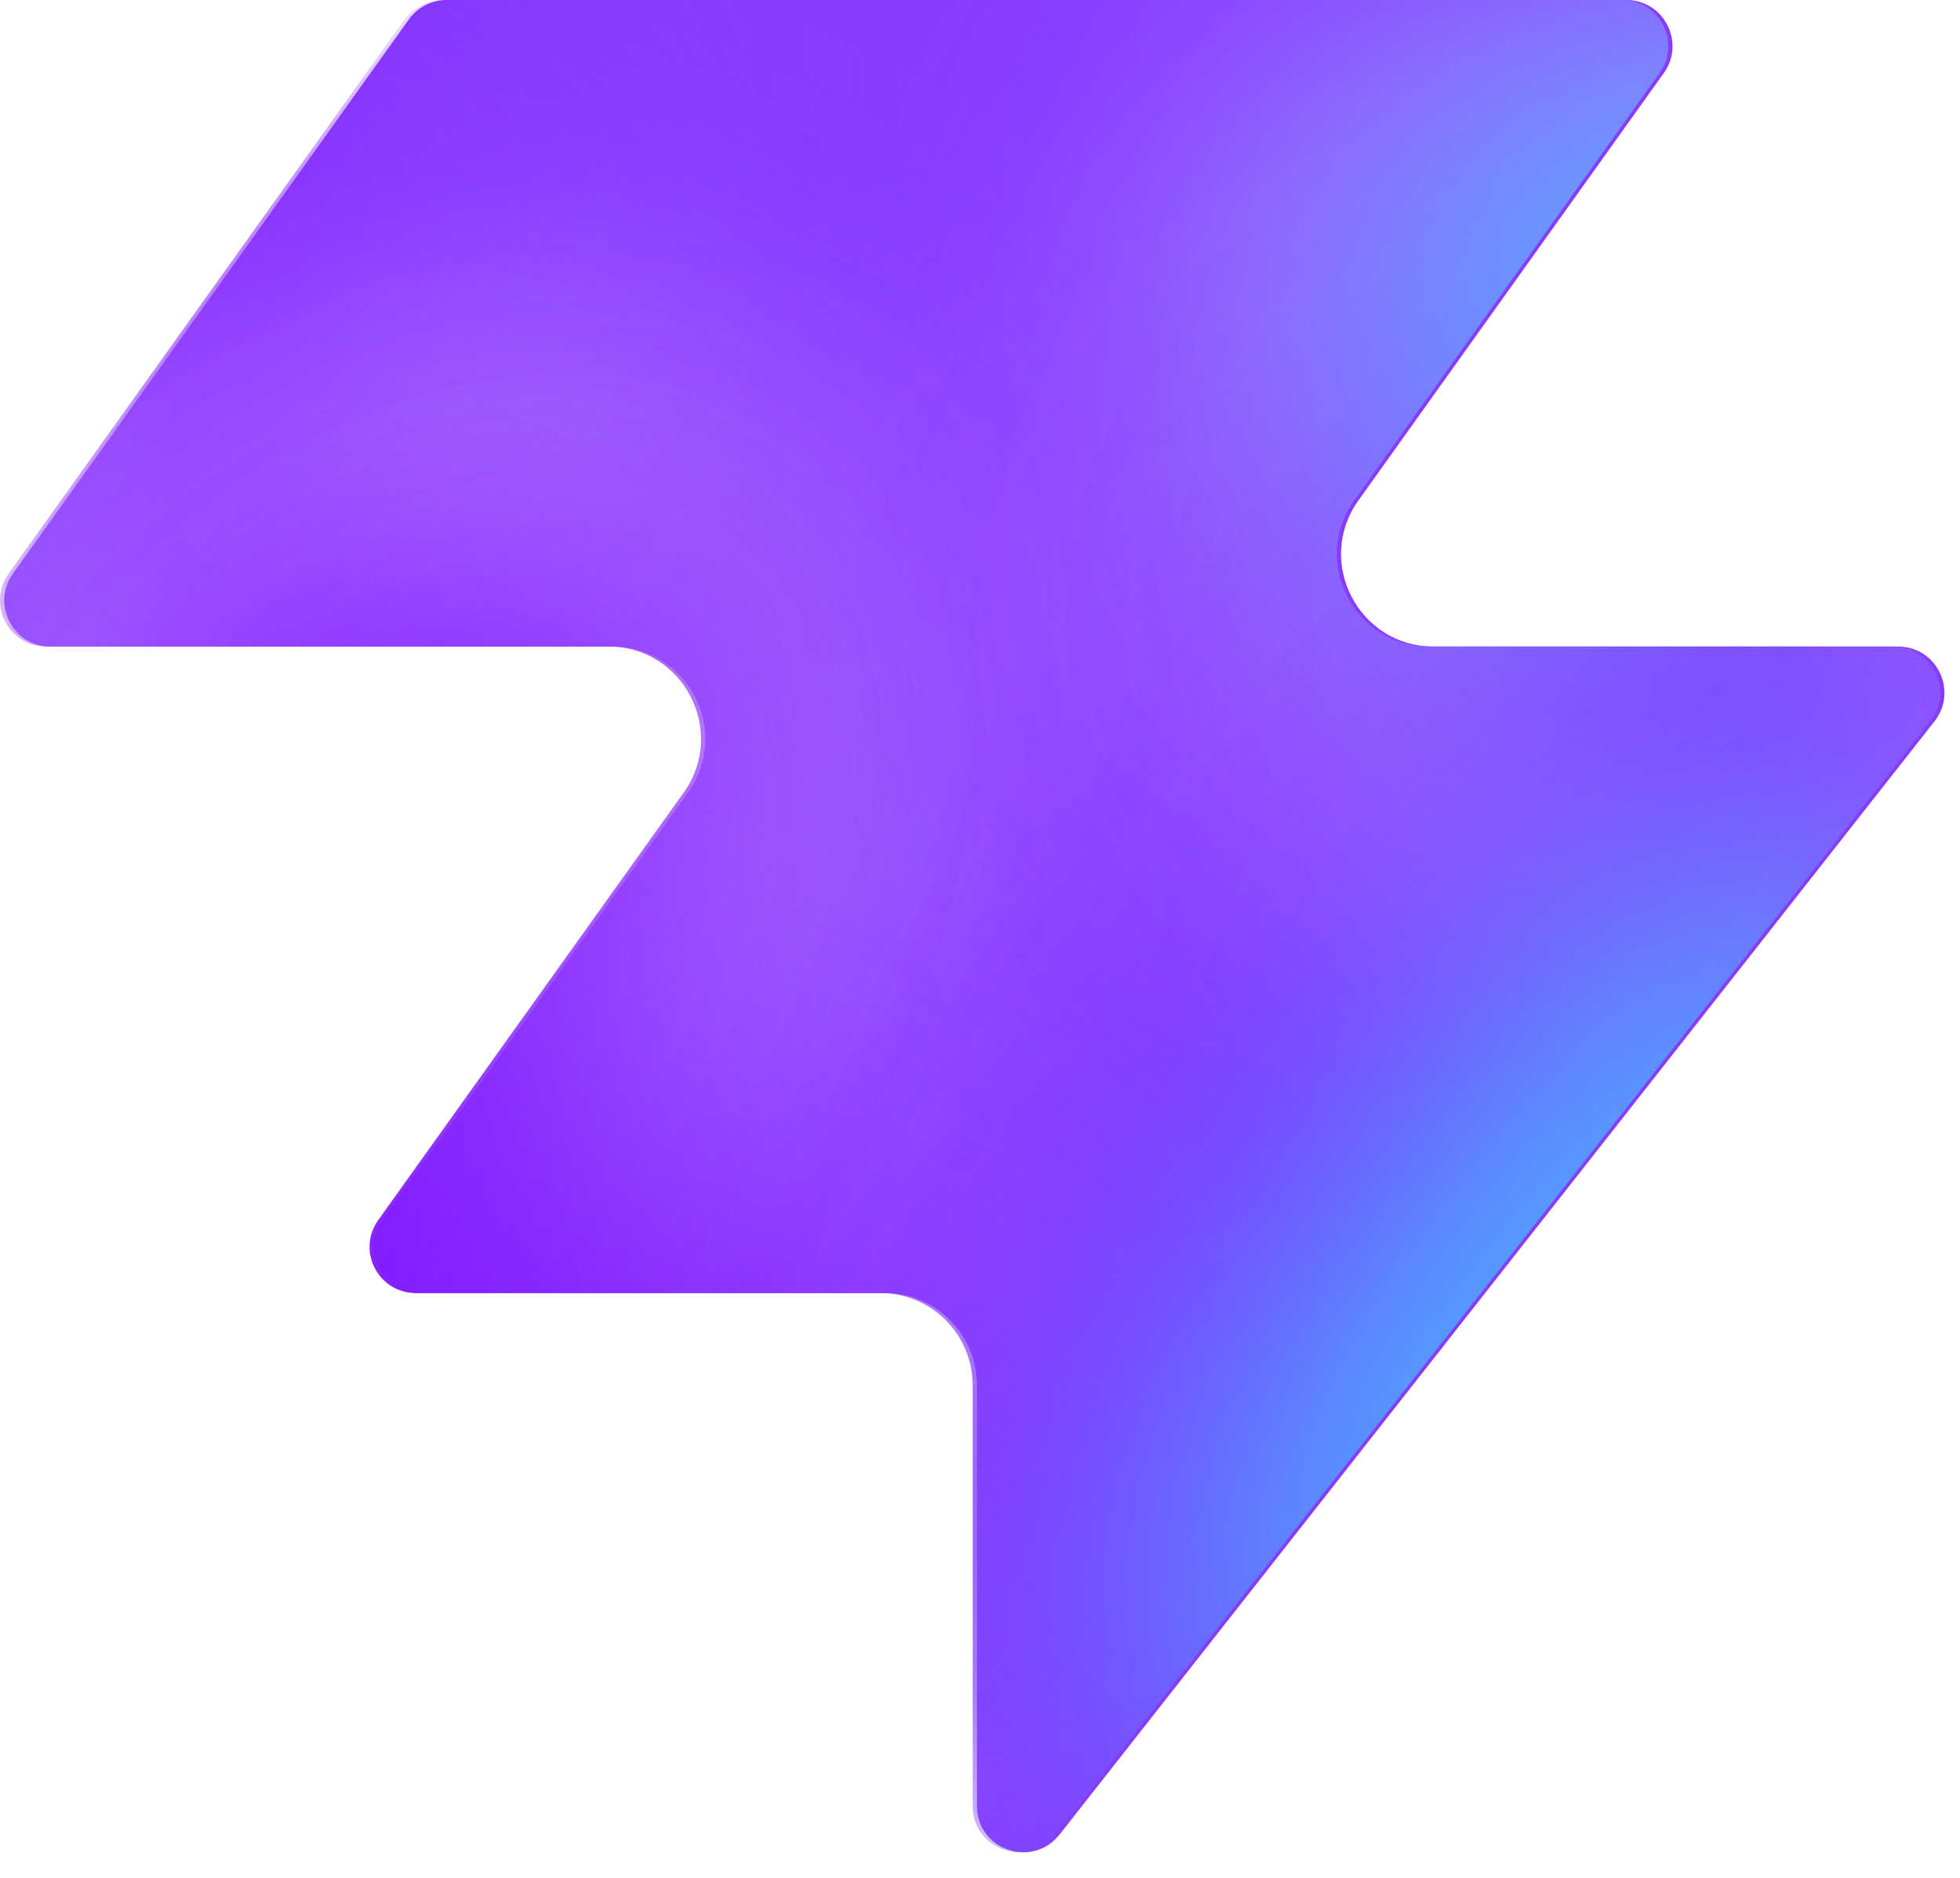
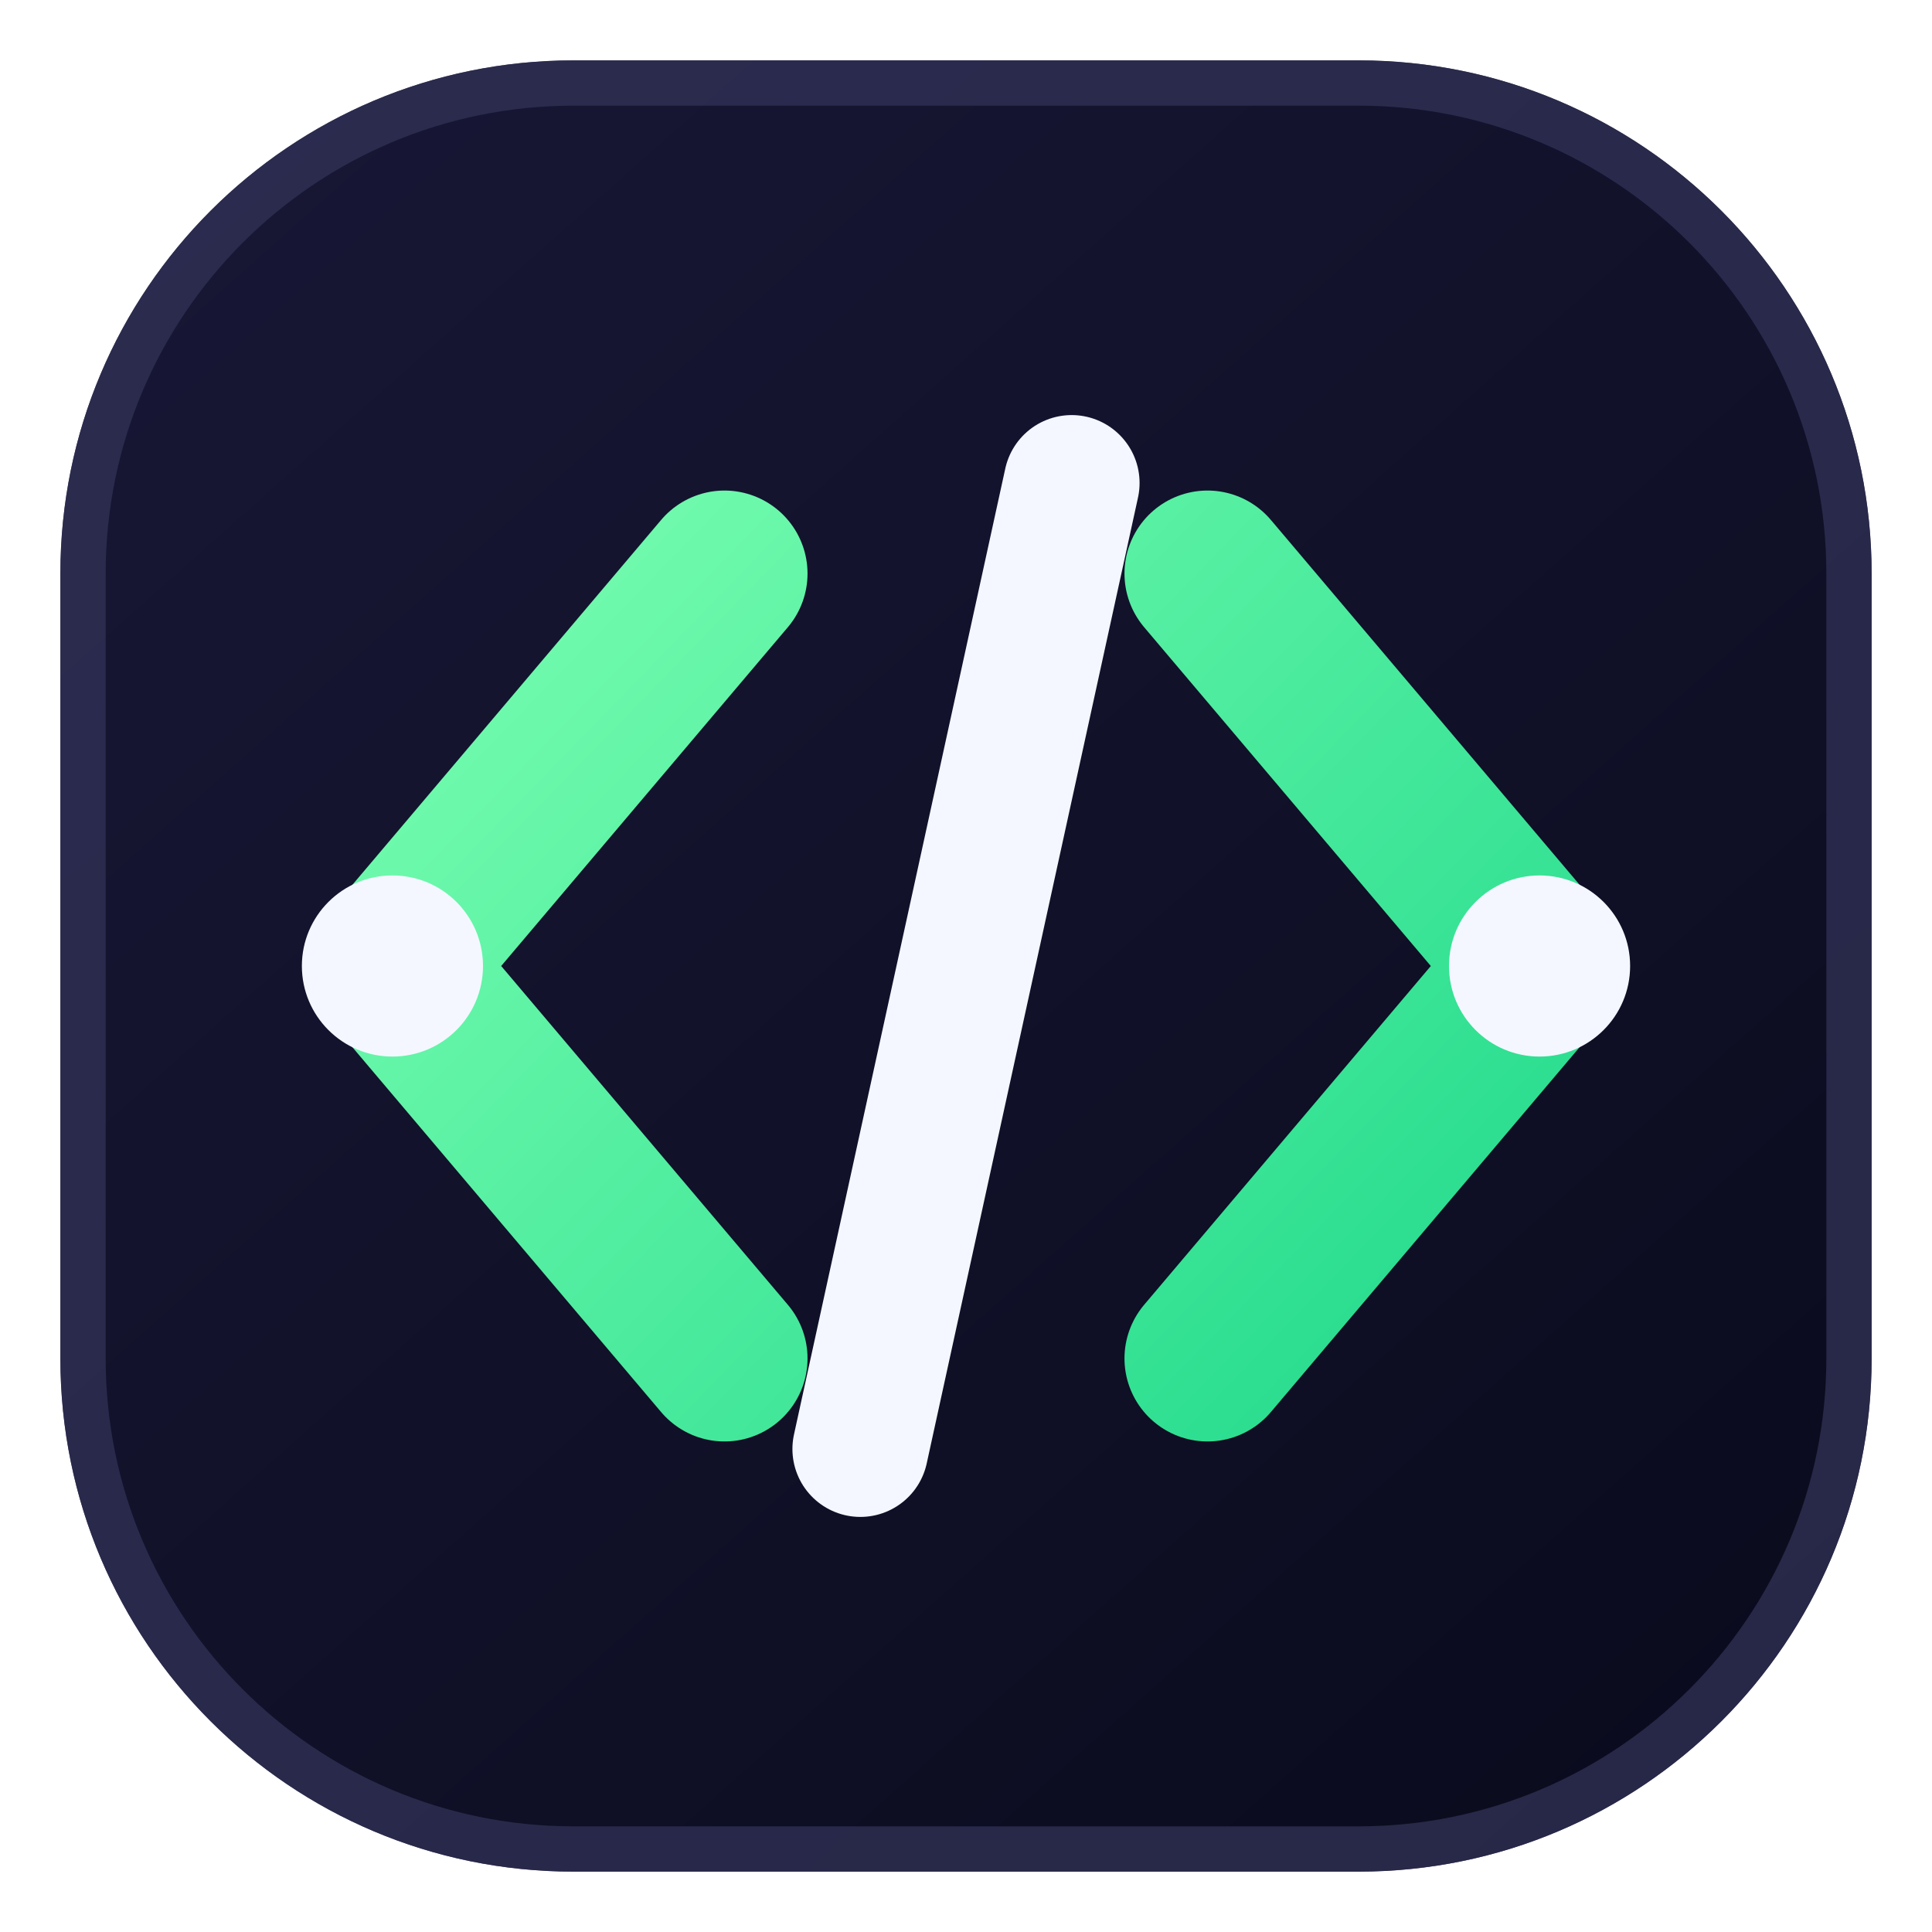
- <svg xmlns="http://www.w3.org/2000/svg" width="48" height="46" fill="none" viewBox="0 0 48 46">
-   <path fill="#863bff" d="M25.946 44.938c-.664.845-2.021.375-2.021-.698V33.937a2.26 2.26 0 0 0-2.262-2.262H10.287c-.92 0-1.456-1.04-.92-1.788l7.48-10.471c1.07-1.497 0-3.578-1.842-3.578H1.237c-.92 0-1.456-1.04-.92-1.788L10.013.474c.214-.297.556-.474.92-.474h28.894c.92 0 1.456 1.04.92 1.788l-7.48 10.471c-1.07 1.498 0 3.579 1.842 3.579h11.377c.943 0 1.473 1.088.89 1.83L25.947 44.94z" style="fill:#863bff;fill:color(display-p3 .525 .23 1);fill-opacity:1" />
-   <mask id="a" width="48" height="46" x="0" y="0" maskUnits="userSpaceOnUse" style="mask-type:alpha">
-     <path fill="#000" d="M25.842 44.938c-.664.844-2.021.375-2.021-.698V33.937a2.26 2.26 0 0 0-2.262-2.262H10.183c-.92 0-1.456-1.04-.92-1.788l7.48-10.471c1.07-1.498 0-3.579-1.842-3.579H1.133c-.92 0-1.456-1.04-.92-1.787L9.91.473c.214-.297.556-.474.92-.474h28.894c.92 0 1.456 1.04.92 1.788l-7.48 10.471c-1.07 1.498 0 3.578 1.842 3.578h11.377c.943 0 1.473 1.088.89 1.832L25.843 44.94z" style="fill:#000;fill-opacity:1" />
-   </mask>
-   <g mask="url(#a)">
-     <g filter="url(#b)">
-       <ellipse cx="5.508" cy="14.704" fill="#ede6ff" rx="5.508" ry="14.704" style="fill:#ede6ff;fill:color(display-p3 .927 .903 1);fill-opacity:1" transform="matrix(.00324 1 1 -.00324 -4.47 31.516)" />
-     </g>
-     <g filter="url(#c)">
-       <ellipse cx="10.399" cy="29.851" fill="#ede6ff" rx="10.399" ry="29.851" style="fill:#ede6ff;fill:color(display-p3 .927 .903 1);fill-opacity:1" transform="matrix(.00324 1 1 -.00324 -39.328 7.883)" />
-     </g>
-     <g filter="url(#d)">
-       <ellipse cx="5.508" cy="30.487" fill="#7e14ff" rx="5.508" ry="30.487" style="fill:#7e14ff;fill:color(display-p3 .492 .077 1);fill-opacity:1" transform="rotate(89.814 -25.913 -14.639)scale(1 -1)" />
-     </g>
-     <g filter="url(#e)">
-       <ellipse cx="5.508" cy="30.599" fill="#7e14ff" rx="5.508" ry="30.599" style="fill:#7e14ff;fill:color(display-p3 .492 .077 1);fill-opacity:1" transform="rotate(89.814 -32.644 -3.334)scale(1 -1)" />
-     </g>
-     <g filter="url(#f)">
-       <ellipse cx="5.508" cy="30.599" fill="#7e14ff" rx="5.508" ry="30.599" style="fill:#7e14ff;fill:color(display-p3 .492 .077 1);fill-opacity:1" transform="matrix(.00324 1 1 -.00324 -34.34 30.47)" />
-     </g>
-     <g filter="url(#g)">
-       <ellipse cx="14.072" cy="22.078" fill="#ede6ff" rx="14.072" ry="22.078" style="fill:#ede6ff;fill:color(display-p3 .927 .903 1);fill-opacity:1" transform="rotate(93.35 24.506 48.493)scale(-1 1)" />
-     </g>
-     <g filter="url(#h)">
-       <ellipse cx="3.47" cy="21.501" fill="#7e14ff" rx="3.47" ry="21.501" style="fill:#7e14ff;fill:color(display-p3 .492 .077 1);fill-opacity:1" transform="rotate(89.009 28.708 47.59)scale(-1 1)" />
-     </g>
-     <g filter="url(#i)">
-       <ellipse cx="3.47" cy="21.501" fill="#7e14ff" rx="3.47" ry="21.501" style="fill:#7e14ff;fill:color(display-p3 .492 .077 1);fill-opacity:1" transform="rotate(89.009 28.708 47.59)scale(-1 1)" />
-     </g>
-     <g filter="url(#j)">
-       <ellipse cx=".387" cy="8.972" fill="#7e14ff" rx="4.407" ry="29.108" style="fill:#7e14ff;fill:color(display-p3 .492 .077 1);fill-opacity:1" transform="rotate(39.51 .387 8.972)" />
-     </g>
-     <g filter="url(#k)">
-       <ellipse cx="47.523" cy="-6.092" fill="#7e14ff" rx="4.407" ry="29.108" style="fill:#7e14ff;fill:color(display-p3 .492 .077 1);fill-opacity:1" transform="rotate(37.892 47.523 -6.092)" />
-     </g>
-     <g filter="url(#l)">
-       <ellipse cx="41.412" cy="6.333" fill="#47bfff" rx="5.971" ry="9.665" style="fill:#47bfff;fill:color(display-p3 .28 .748 1);fill-opacity:1" transform="rotate(37.892 41.412 6.333)" />
-     </g>
-     <g filter="url(#m)">
-       <ellipse cx="-1.879" cy="38.332" fill="#7e14ff" rx="4.407" ry="29.108" style="fill:#7e14ff;fill:color(display-p3 .492 .077 1);fill-opacity:1" transform="rotate(37.892 -1.88 38.332)" />
-     </g>
-     <g filter="url(#n)">
-       <ellipse cx="-1.879" cy="38.332" fill="#7e14ff" rx="4.407" ry="29.108" style="fill:#7e14ff;fill:color(display-p3 .492 .077 1);fill-opacity:1" transform="rotate(37.892 -1.88 38.332)" />
-     </g>
-     <g filter="url(#o)">
-       <ellipse cx="35.651" cy="29.907" fill="#7e14ff" rx="4.407" ry="29.108" style="fill:#7e14ff;fill:color(display-p3 .492 .077 1);fill-opacity:1" transform="rotate(37.892 35.651 29.907)" />
-     </g>
-     <g filter="url(#p)">
-       <ellipse cx="38.418" cy="32.4" fill="#47bfff" rx="5.971" ry="15.297" style="fill:#47bfff;fill:color(display-p3 .28 .748 1);fill-opacity:1" transform="rotate(37.892 38.418 32.4)" />
-     </g>
-   </g>
+ <svg xmlns="http://www.w3.org/2000/svg" viewBox="0 0 64 64" role="img" aria-label="DevConnect">
  <defs>
-     <filter id="b" width="60.045" height="41.654" x="-19.77" y="16.149" color-interpolation-filters="sRGB" filterUnits="userSpaceOnUse">
-       <feFlood flood-opacity="0" result="BackgroundImageFix" />
-       <feBlend in="SourceGraphic" in2="BackgroundImageFix" result="shape" />
-       <feGaussianBlur result="effect1_foregroundBlur_2002_17158" stdDeviation="7.659" />
-     </filter>
-     <filter id="c" width="90.34" height="51.437" x="-54.613" y="-7.533" color-interpolation-filters="sRGB" filterUnits="userSpaceOnUse">
-       <feFlood flood-opacity="0" result="BackgroundImageFix" />
-       <feBlend in="SourceGraphic" in2="BackgroundImageFix" result="shape" />
-       <feGaussianBlur result="effect1_foregroundBlur_2002_17158" stdDeviation="7.659" />
-     </filter>
-     <filter id="d" width="79.355" height="29.4" x="-49.64" y="2.03" color-interpolation-filters="sRGB" filterUnits="userSpaceOnUse">
-       <feFlood flood-opacity="0" result="BackgroundImageFix" />
-       <feBlend in="SourceGraphic" in2="BackgroundImageFix" result="shape" />
-       <feGaussianBlur result="effect1_foregroundBlur_2002_17158" stdDeviation="4.596" />
-     </filter>
-     <filter id="e" width="79.579" height="29.4" x="-45.045" y="20.029" color-interpolation-filters="sRGB" filterUnits="userSpaceOnUse">
-       <feFlood flood-opacity="0" result="BackgroundImageFix" />
-       <feBlend in="SourceGraphic" in2="BackgroundImageFix" result="shape" />
-       <feGaussianBlur result="effect1_foregroundBlur_2002_17158" stdDeviation="4.596" />
-     </filter>
-     <filter id="f" width="79.579" height="29.4" x="-43.513" y="21.178" color-interpolation-filters="sRGB" filterUnits="userSpaceOnUse">
-       <feFlood flood-opacity="0" result="BackgroundImageFix" />
-       <feBlend in="SourceGraphic" in2="BackgroundImageFix" result="shape" />
-       <feGaussianBlur result="effect1_foregroundBlur_2002_17158" stdDeviation="4.596" />
-     </filter>
-     <filter id="g" width="74.749" height="58.852" x="15.756" y="-17.901" color-interpolation-filters="sRGB" filterUnits="userSpaceOnUse">
-       <feFlood flood-opacity="0" result="BackgroundImageFix" />
-       <feBlend in="SourceGraphic" in2="BackgroundImageFix" result="shape" />
-       <feGaussianBlur result="effect1_foregroundBlur_2002_17158" stdDeviation="7.659" />
-     </filter>
-     <filter id="h" width="61.377" height="25.362" x="23.548" y="2.284" color-interpolation-filters="sRGB" filterUnits="userSpaceOnUse">
-       <feFlood flood-opacity="0" result="BackgroundImageFix" />
-       <feBlend in="SourceGraphic" in2="BackgroundImageFix" result="shape" />
-       <feGaussianBlur result="effect1_foregroundBlur_2002_17158" stdDeviation="4.596" />
-     </filter>
-     <filter id="i" width="61.377" height="25.362" x="23.548" y="2.284" color-interpolation-filters="sRGB" filterUnits="userSpaceOnUse">
-       <feFlood flood-opacity="0" result="BackgroundImageFix" />
-       <feBlend in="SourceGraphic" in2="BackgroundImageFix" result="shape" />
-       <feGaussianBlur result="effect1_foregroundBlur_2002_17158" stdDeviation="4.596" />
-     </filter>
-     <filter id="j" width="56.045" height="63.649" x="-27.636" y="-22.853" color-interpolation-filters="sRGB" filterUnits="userSpaceOnUse">
-       <feFlood flood-opacity="0" result="BackgroundImageFix" />
-       <feBlend in="SourceGraphic" in2="BackgroundImageFix" result="shape" />
-       <feGaussianBlur result="effect1_foregroundBlur_2002_17158" stdDeviation="4.596" />
-     </filter>
-     <filter id="k" width="54.814" height="64.646" x="20.116" y="-38.415" color-interpolation-filters="sRGB" filterUnits="userSpaceOnUse">
-       <feFlood flood-opacity="0" result="BackgroundImageFix" />
-       <feBlend in="SourceGraphic" in2="BackgroundImageFix" result="shape" />
-       <feGaussianBlur result="effect1_foregroundBlur_2002_17158" stdDeviation="4.596" />
-     </filter>
-     <filter id="l" width="33.541" height="35.313" x="24.641" y="-11.323" color-interpolation-filters="sRGB" filterUnits="userSpaceOnUse">
-       <feFlood flood-opacity="0" result="BackgroundImageFix" />
-       <feBlend in="SourceGraphic" in2="BackgroundImageFix" result="shape" />
-       <feGaussianBlur result="effect1_foregroundBlur_2002_17158" stdDeviation="4.596" />
-     </filter>
-     <filter id="m" width="54.814" height="64.646" x="-29.286" y="6.009" color-interpolation-filters="sRGB" filterUnits="userSpaceOnUse">
-       <feFlood flood-opacity="0" result="BackgroundImageFix" />
-       <feBlend in="SourceGraphic" in2="BackgroundImageFix" result="shape" />
-       <feGaussianBlur result="effect1_foregroundBlur_2002_17158" stdDeviation="4.596" />
-     </filter>
-     <filter id="n" width="54.814" height="64.646" x="-29.286" y="6.009" color-interpolation-filters="sRGB" filterUnits="userSpaceOnUse">
-       <feFlood flood-opacity="0" result="BackgroundImageFix" />
-       <feBlend in="SourceGraphic" in2="BackgroundImageFix" result="shape" />
-       <feGaussianBlur result="effect1_foregroundBlur_2002_17158" stdDeviation="4.596" />
-     </filter>
-     <filter id="o" width="54.814" height="64.646" x="8.244" y="-2.416" color-interpolation-filters="sRGB" filterUnits="userSpaceOnUse">
-       <feFlood flood-opacity="0" result="BackgroundImageFix" />
-       <feBlend in="SourceGraphic" in2="BackgroundImageFix" result="shape" />
-       <feGaussianBlur result="effect1_foregroundBlur_2002_17158" stdDeviation="4.596" />
-     </filter>
-     <filter id="p" width="39.409" height="43.623" x="18.713" y="10.588" color-interpolation-filters="sRGB" filterUnits="userSpaceOnUse">
-       <feFlood flood-opacity="0" result="BackgroundImageFix" />
-       <feBlend in="SourceGraphic" in2="BackgroundImageFix" result="shape" />
-       <feGaussianBlur result="effect1_foregroundBlur_2002_17158" stdDeviation="4.596" />
-     </filter>
+     <linearGradient id="bg" x1="8" y1="5" x2="56" y2="59" gradientUnits="userSpaceOnUse">
+       <stop offset="0" stop-color="#171735" />
+       <stop offset="1" stop-color="#0B0B1E" />
+     </linearGradient>
+     <linearGradient id="accent" x1="14" y1="15" x2="49" y2="49" gradientUnits="userSpaceOnUse">
+       <stop offset="0" stop-color="#7CFFB2" />
+       <stop offset="1" stop-color="#20D98B" />
+     </linearGradient>
  </defs>
+   <rect x="2" y="2" width="60" height="60" rx="17" fill="url(#bg)" />
+   <rect x="2.75" y="2.75" width="58.5" height="58.5" rx="16.25" fill="none" stroke="#34345A" stroke-opacity=".7" stroke-width="1.5" />
+   <path d="M24 19 13 32l11 13" fill="none" stroke="url(#accent)" stroke-width="5.5" stroke-linecap="round" stroke-linejoin="round" />
+   <path d="m40 19 11 13-11 13" fill="none" stroke="url(#accent)" stroke-width="5.5" stroke-linecap="round" stroke-linejoin="round" />
+   <path d="m35.5 16-7 32" fill="none" stroke="#F4F7FF" stroke-width="4.5" stroke-linecap="round" />
+   <circle cx="13" cy="32" r="3" fill="#F4F7FF" />
+   <circle cx="51" cy="32" r="3" fill="#F4F7FF" />
</svg>
